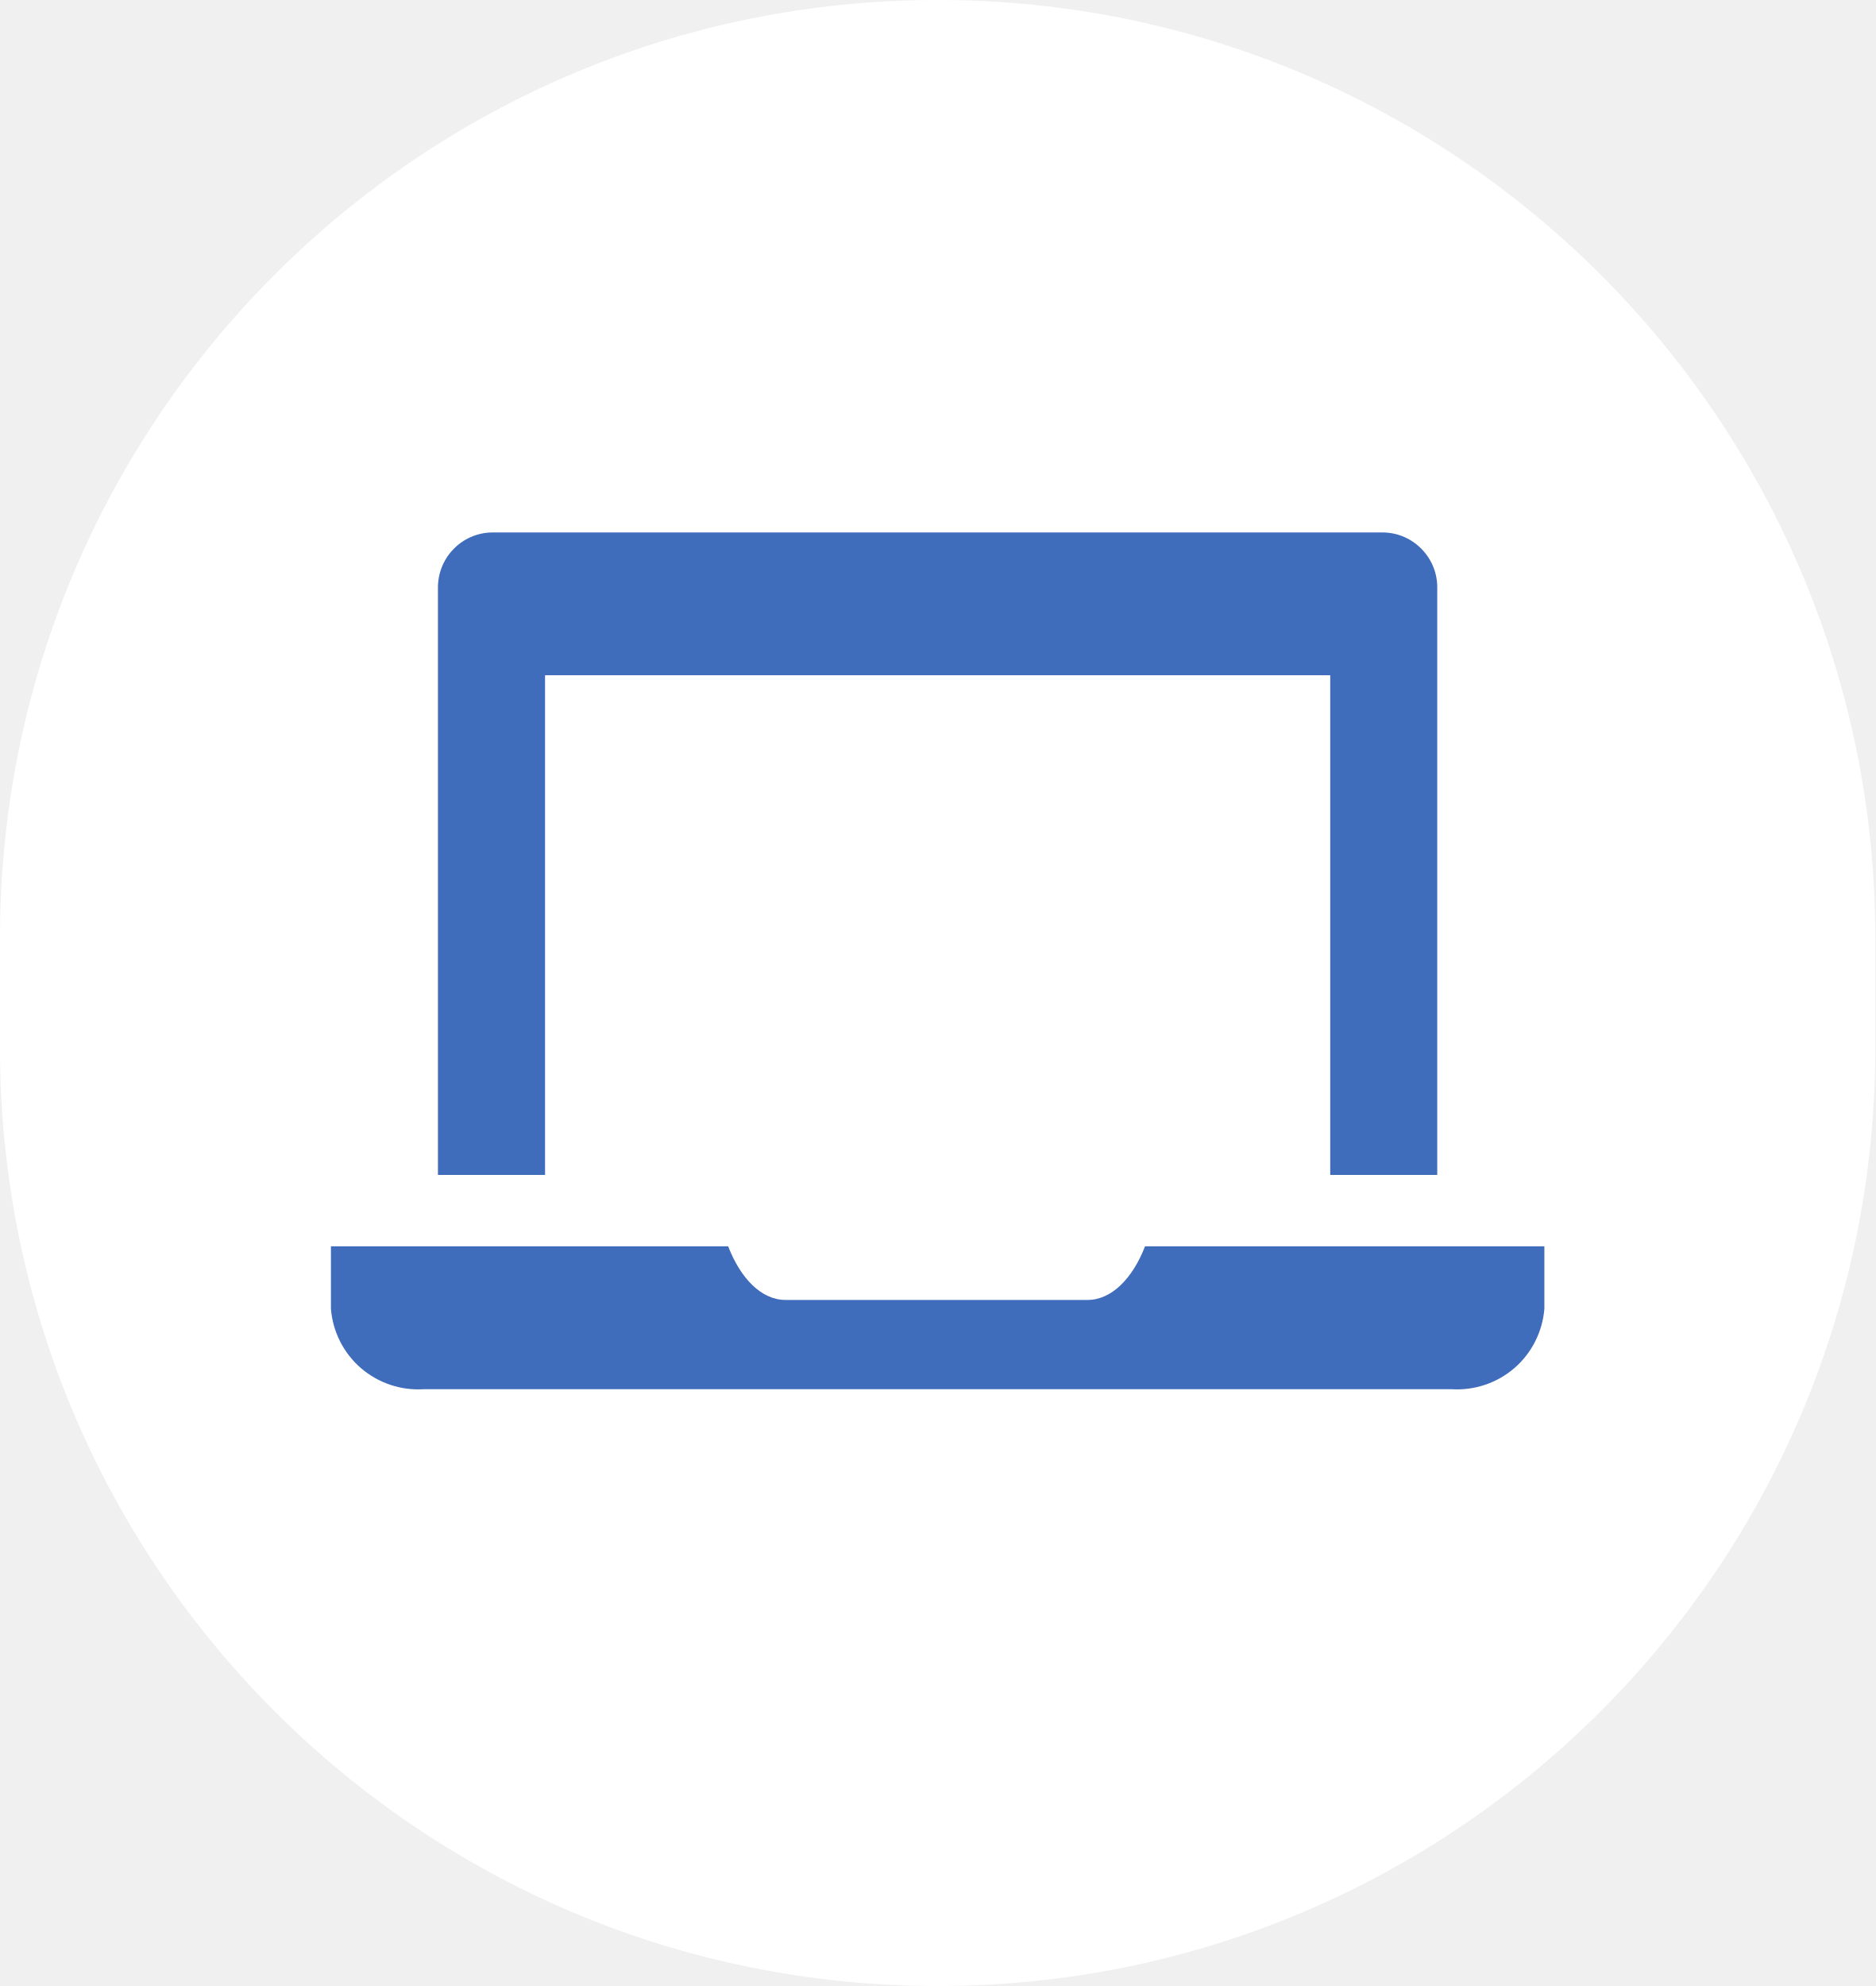
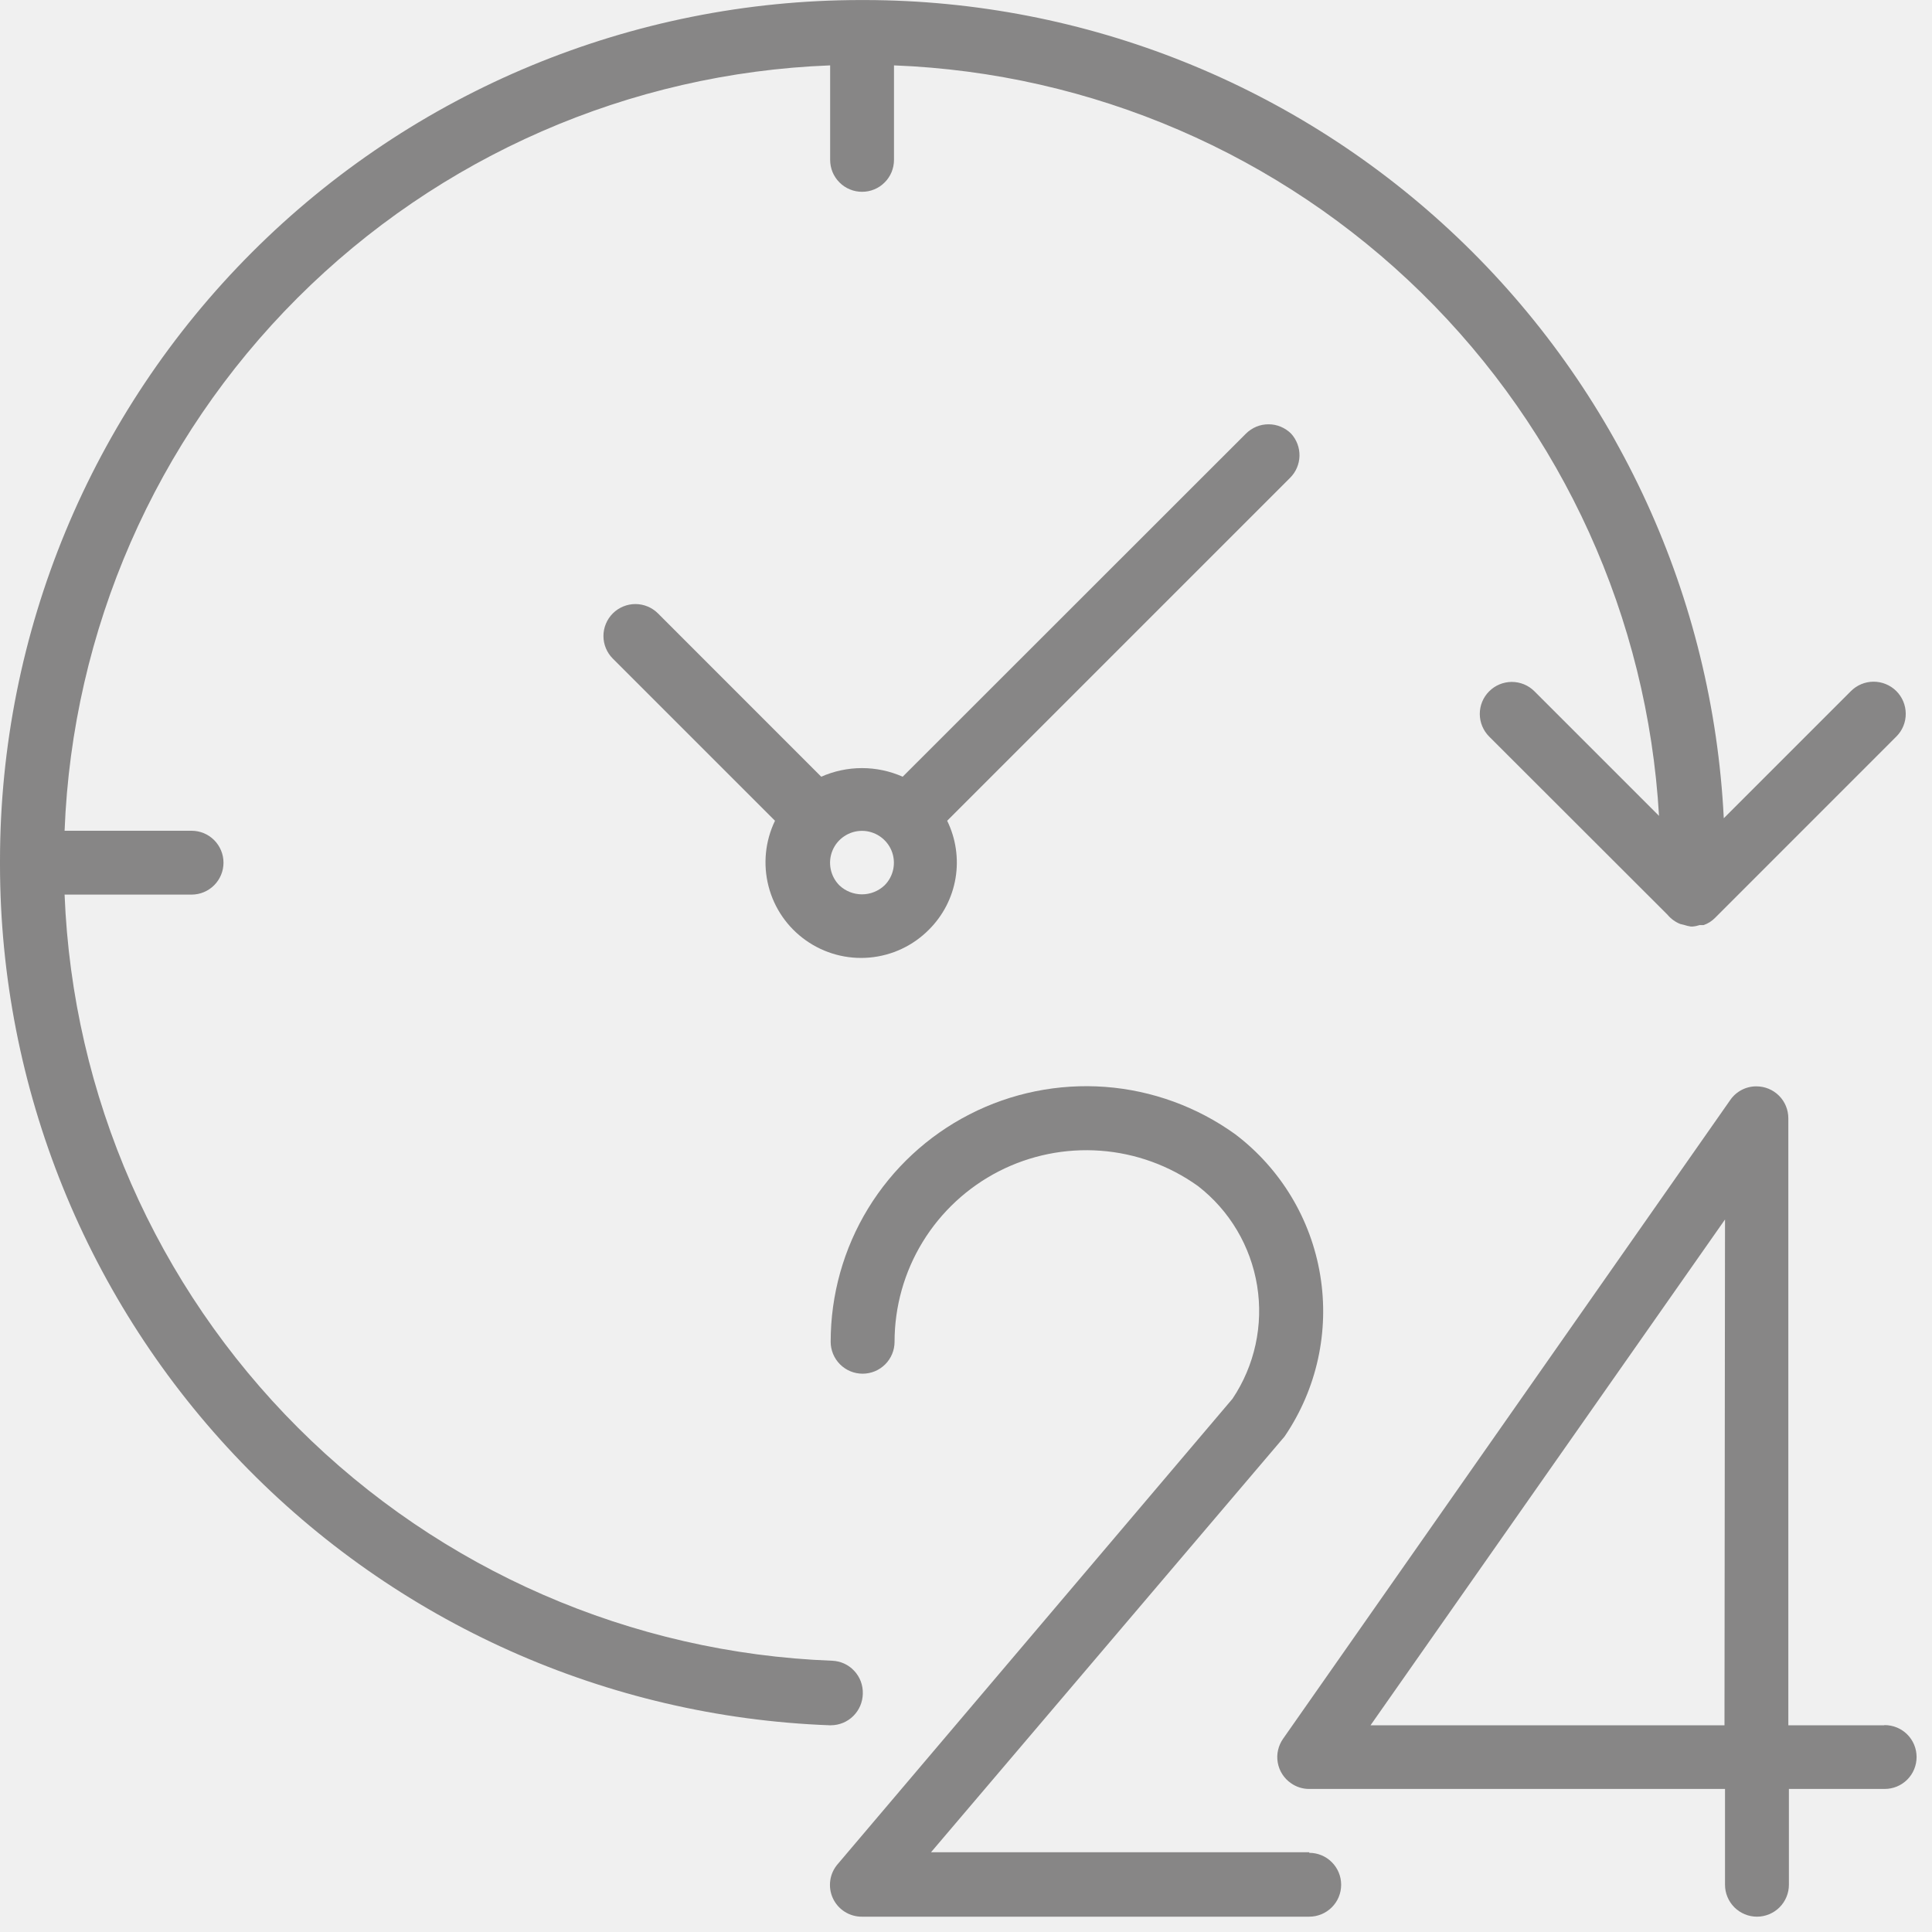
- <svg xmlns="http://www.w3.org/2000/svg" width="17" height="18" viewBox="0 0 17 18" fill="none">
-   <rect width="17" height="18" rx="8.5" fill="white" />
-   <path d="M10.38 11.296C10.267 11.588 10.076 11.782 9.859 11.782H7.122C6.902 11.782 6.714 11.588 6.601 11.296H3V11.863C3.017 12.07 3.114 12.263 3.271 12.399C3.429 12.535 3.633 12.604 3.841 12.591H13.159C13.367 12.604 13.571 12.535 13.729 12.399C13.886 12.263 13.983 12.07 14 11.863V11.296H10.38Z" fill="#3F6CBB" />
-   <path d="M4.941 6.12H12.059V10.649H13.029V5.334C13.032 5.202 12.982 5.075 12.891 4.98C12.8 4.884 12.675 4.829 12.544 4.826H4.456C4.324 4.829 4.199 4.884 4.108 4.98C4.017 5.075 3.968 5.202 3.97 5.334V10.649H4.941V6.12Z" fill="#3F6CBB" />
+ <svg xmlns="http://www.w3.org/2000/svg" width="44" height="44" viewBox="0 0 44 44" fill="none">
+   <path d="M42.91 39.292H40.728V25.468C40.728 25.275 40.652 25.09 40.516 24.954C40.379 24.817 40.194 24.741 40.001 24.741C39.884 24.74 39.769 24.768 39.666 24.822C39.562 24.876 39.473 24.954 39.406 25.051L29.222 39.598C29.167 39.676 29.128 39.764 29.107 39.857C29.085 39.95 29.083 40.047 29.1 40.141C29.116 40.235 29.151 40.325 29.203 40.406C29.254 40.486 29.321 40.556 29.4 40.61C29.52 40.696 29.665 40.742 29.813 40.742H39.286V42.924C39.286 43.117 39.363 43.301 39.499 43.438C39.636 43.574 39.821 43.651 40.014 43.651C40.206 43.651 40.392 43.574 40.528 43.438C40.664 43.301 40.741 43.117 40.741 42.924V40.742H42.922C43.115 40.742 43.3 40.666 43.437 40.529C43.573 40.393 43.649 40.208 43.649 40.015C43.649 39.822 43.573 39.637 43.437 39.501C43.3 39.364 43.115 39.288 42.922 39.288L42.91 39.292ZM39.274 39.292H31.213L39.286 27.773L39.274 39.292Z" fill="#878686" />
+   <path d="M29.817 42.184H21.203L29.21 32.768C29.23 32.748 29.248 32.726 29.264 32.702C29.99 31.63 30.278 30.32 30.067 29.041C29.857 27.763 29.164 26.614 28.132 25.832C27.262 25.206 26.237 24.833 25.17 24.753C24.102 24.674 23.033 24.89 22.08 25.379C21.128 25.867 20.328 26.61 19.77 27.523C19.212 28.437 18.918 29.487 18.918 30.558C18.918 30.751 18.995 30.936 19.131 31.072C19.268 31.209 19.453 31.285 19.645 31.285C19.838 31.285 20.023 31.209 20.16 31.072C20.296 30.936 20.373 30.751 20.373 30.558C20.373 29.755 20.595 28.968 21.014 28.283C21.433 27.599 22.032 27.043 22.747 26.676C23.461 26.31 24.263 26.148 25.063 26.207C25.864 26.266 26.632 26.545 27.285 27.013C28.004 27.571 28.484 28.381 28.63 29.28C28.776 30.178 28.576 31.099 28.07 31.855L19.079 42.453C18.988 42.558 18.928 42.687 18.909 42.825C18.889 42.964 18.91 43.105 18.968 43.231C19.027 43.358 19.12 43.465 19.238 43.539C19.357 43.614 19.494 43.653 19.633 43.651H29.817C30.01 43.651 30.195 43.574 30.331 43.438C30.468 43.302 30.544 43.117 30.544 42.924C30.544 42.731 30.468 42.546 30.331 42.41C30.195 42.273 30.01 42.197 29.817 42.197V42.184Z" fill="#878686" />
+   <path d="M19.65 38.574C19.653 38.478 19.637 38.383 19.604 38.293C19.57 38.204 19.52 38.122 19.454 38.052C19.389 37.982 19.311 37.926 19.224 37.886C19.137 37.847 19.043 37.825 18.947 37.822C14.373 37.648 10.032 35.755 6.792 32.521C3.552 29.286 1.652 24.949 1.471 20.374H4.363C4.556 20.374 4.741 20.297 4.877 20.161C5.013 20.025 5.09 19.84 5.09 19.647C5.09 19.454 5.013 19.269 4.877 19.133C4.741 18.996 4.556 18.92 4.363 18.92H1.471C1.647 14.352 3.54 10.019 6.772 6.788C10.005 3.556 14.338 1.663 18.906 1.489V3.641C18.906 3.737 18.925 3.831 18.961 3.92C18.998 4.008 19.051 4.088 19.119 4.155C19.186 4.223 19.267 4.277 19.355 4.313C19.443 4.35 19.538 4.368 19.633 4.368C19.729 4.368 19.823 4.35 19.911 4.313C20 4.277 20.08 4.223 20.147 4.155C20.215 4.088 20.268 4.008 20.305 3.92C20.341 3.831 20.36 3.737 20.36 3.641V1.489C24.869 1.663 29.151 3.51 32.373 6.67C35.594 9.83 37.522 14.076 37.783 18.581L34.945 15.743C34.877 15.675 34.796 15.621 34.708 15.585C34.619 15.549 34.525 15.53 34.429 15.53C34.236 15.531 34.05 15.608 33.914 15.745C33.777 15.882 33.701 16.067 33.701 16.261C33.702 16.454 33.779 16.639 33.916 16.776L37.977 20.833C38.054 20.926 38.154 20.998 38.266 21.043L38.353 21.064C38.403 21.081 38.454 21.093 38.506 21.101H38.547C38.602 21.097 38.656 21.085 38.709 21.068H38.799C38.898 21.034 38.987 20.978 39.06 20.903L43.191 16.771C43.328 16.633 43.404 16.447 43.402 16.253C43.401 16.058 43.323 15.873 43.185 15.736C43.047 15.6 42.86 15.524 42.666 15.525C42.472 15.526 42.286 15.605 42.15 15.743L39.258 18.635C39.008 13.614 36.839 8.88 33.199 5.413C29.559 1.945 24.727 0.008 19.699 0.001H19.65C19.632 -0 19.614 -0 19.596 0.001C14.399 0.004 9.416 2.069 5.742 5.743C2.067 9.418 0.002 14.401 0 19.597C0 19.597 0 19.63 0 19.647C0 19.663 0 19.68 0 19.701C0.005 24.776 1.976 29.651 5.499 33.304C9.021 36.957 13.822 39.103 18.894 39.292H18.922C19.114 39.291 19.297 39.216 19.433 39.081C19.569 38.947 19.646 38.765 19.65 38.574Z" fill="#878686" />
+   <path d="M29.404 9.876C29.337 9.808 29.256 9.755 29.168 9.718C29.08 9.681 28.985 9.663 28.89 9.663C28.794 9.663 28.7 9.681 28.611 9.718C28.523 9.755 28.443 9.808 28.375 9.876L20.558 17.689C20.266 17.56 19.95 17.493 19.631 17.493C19.311 17.493 18.996 17.56 18.703 17.689L14.985 13.97C14.849 13.834 14.664 13.757 14.471 13.757C14.278 13.757 14.093 13.834 13.956 13.97C13.82 14.107 13.743 14.292 13.743 14.485C13.743 14.677 13.82 14.863 13.956 14.999L17.65 18.692C17.426 19.157 17.374 19.685 17.503 20.184C17.631 20.683 17.933 21.12 18.354 21.417C18.775 21.715 19.288 21.853 19.801 21.808C20.314 21.763 20.795 21.538 21.157 21.171C21.476 20.853 21.688 20.443 21.762 19.998C21.836 19.554 21.769 19.097 21.571 18.692L29.379 10.884C29.513 10.752 29.59 10.573 29.595 10.385C29.599 10.197 29.531 10.014 29.404 9.876ZM20.145 20.163C20.006 20.295 19.822 20.368 19.631 20.368C19.439 20.368 19.255 20.295 19.116 20.163C19.015 20.062 18.946 19.932 18.918 19.791C18.89 19.65 18.904 19.504 18.959 19.371C19.014 19.238 19.107 19.125 19.227 19.045C19.346 18.965 19.487 18.922 19.631 18.922C19.775 18.922 19.915 18.965 20.035 19.045C20.154 19.125 20.248 19.238 20.303 19.371C20.358 19.504 20.372 19.65 20.344 19.791C20.316 19.932 20.247 20.062 20.145 20.163Z" fill="#878686" />
</svg>
